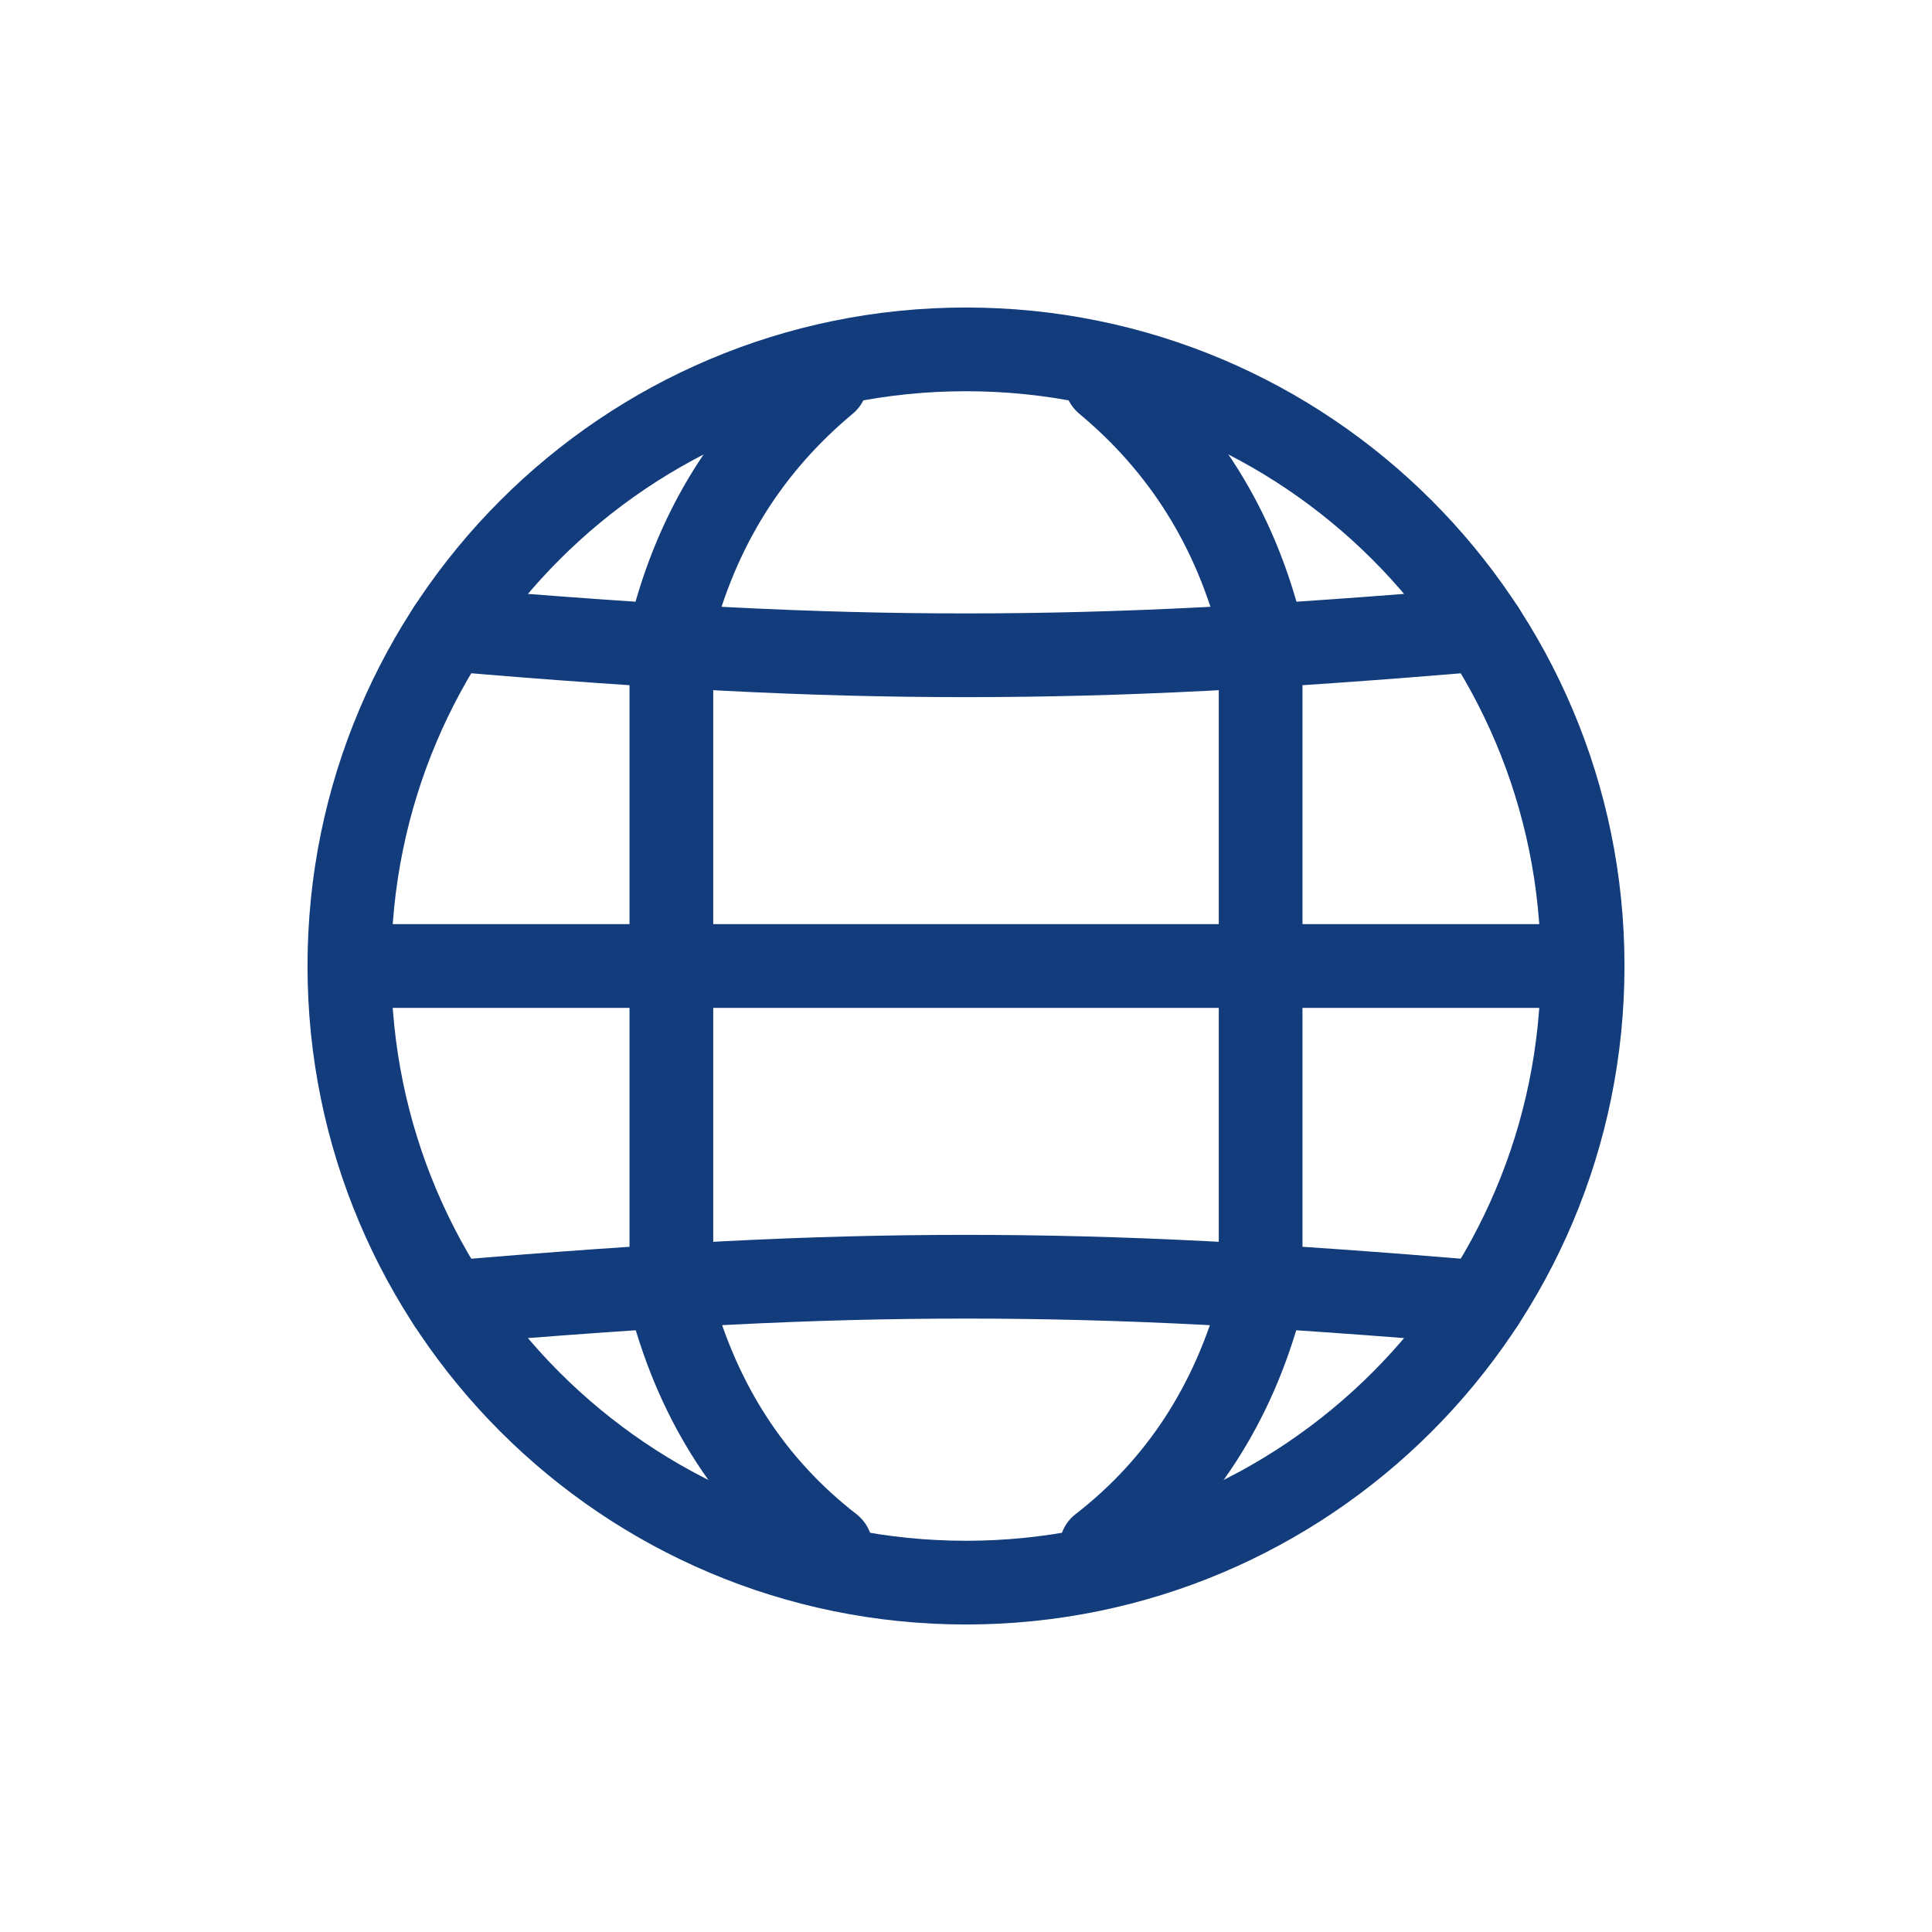
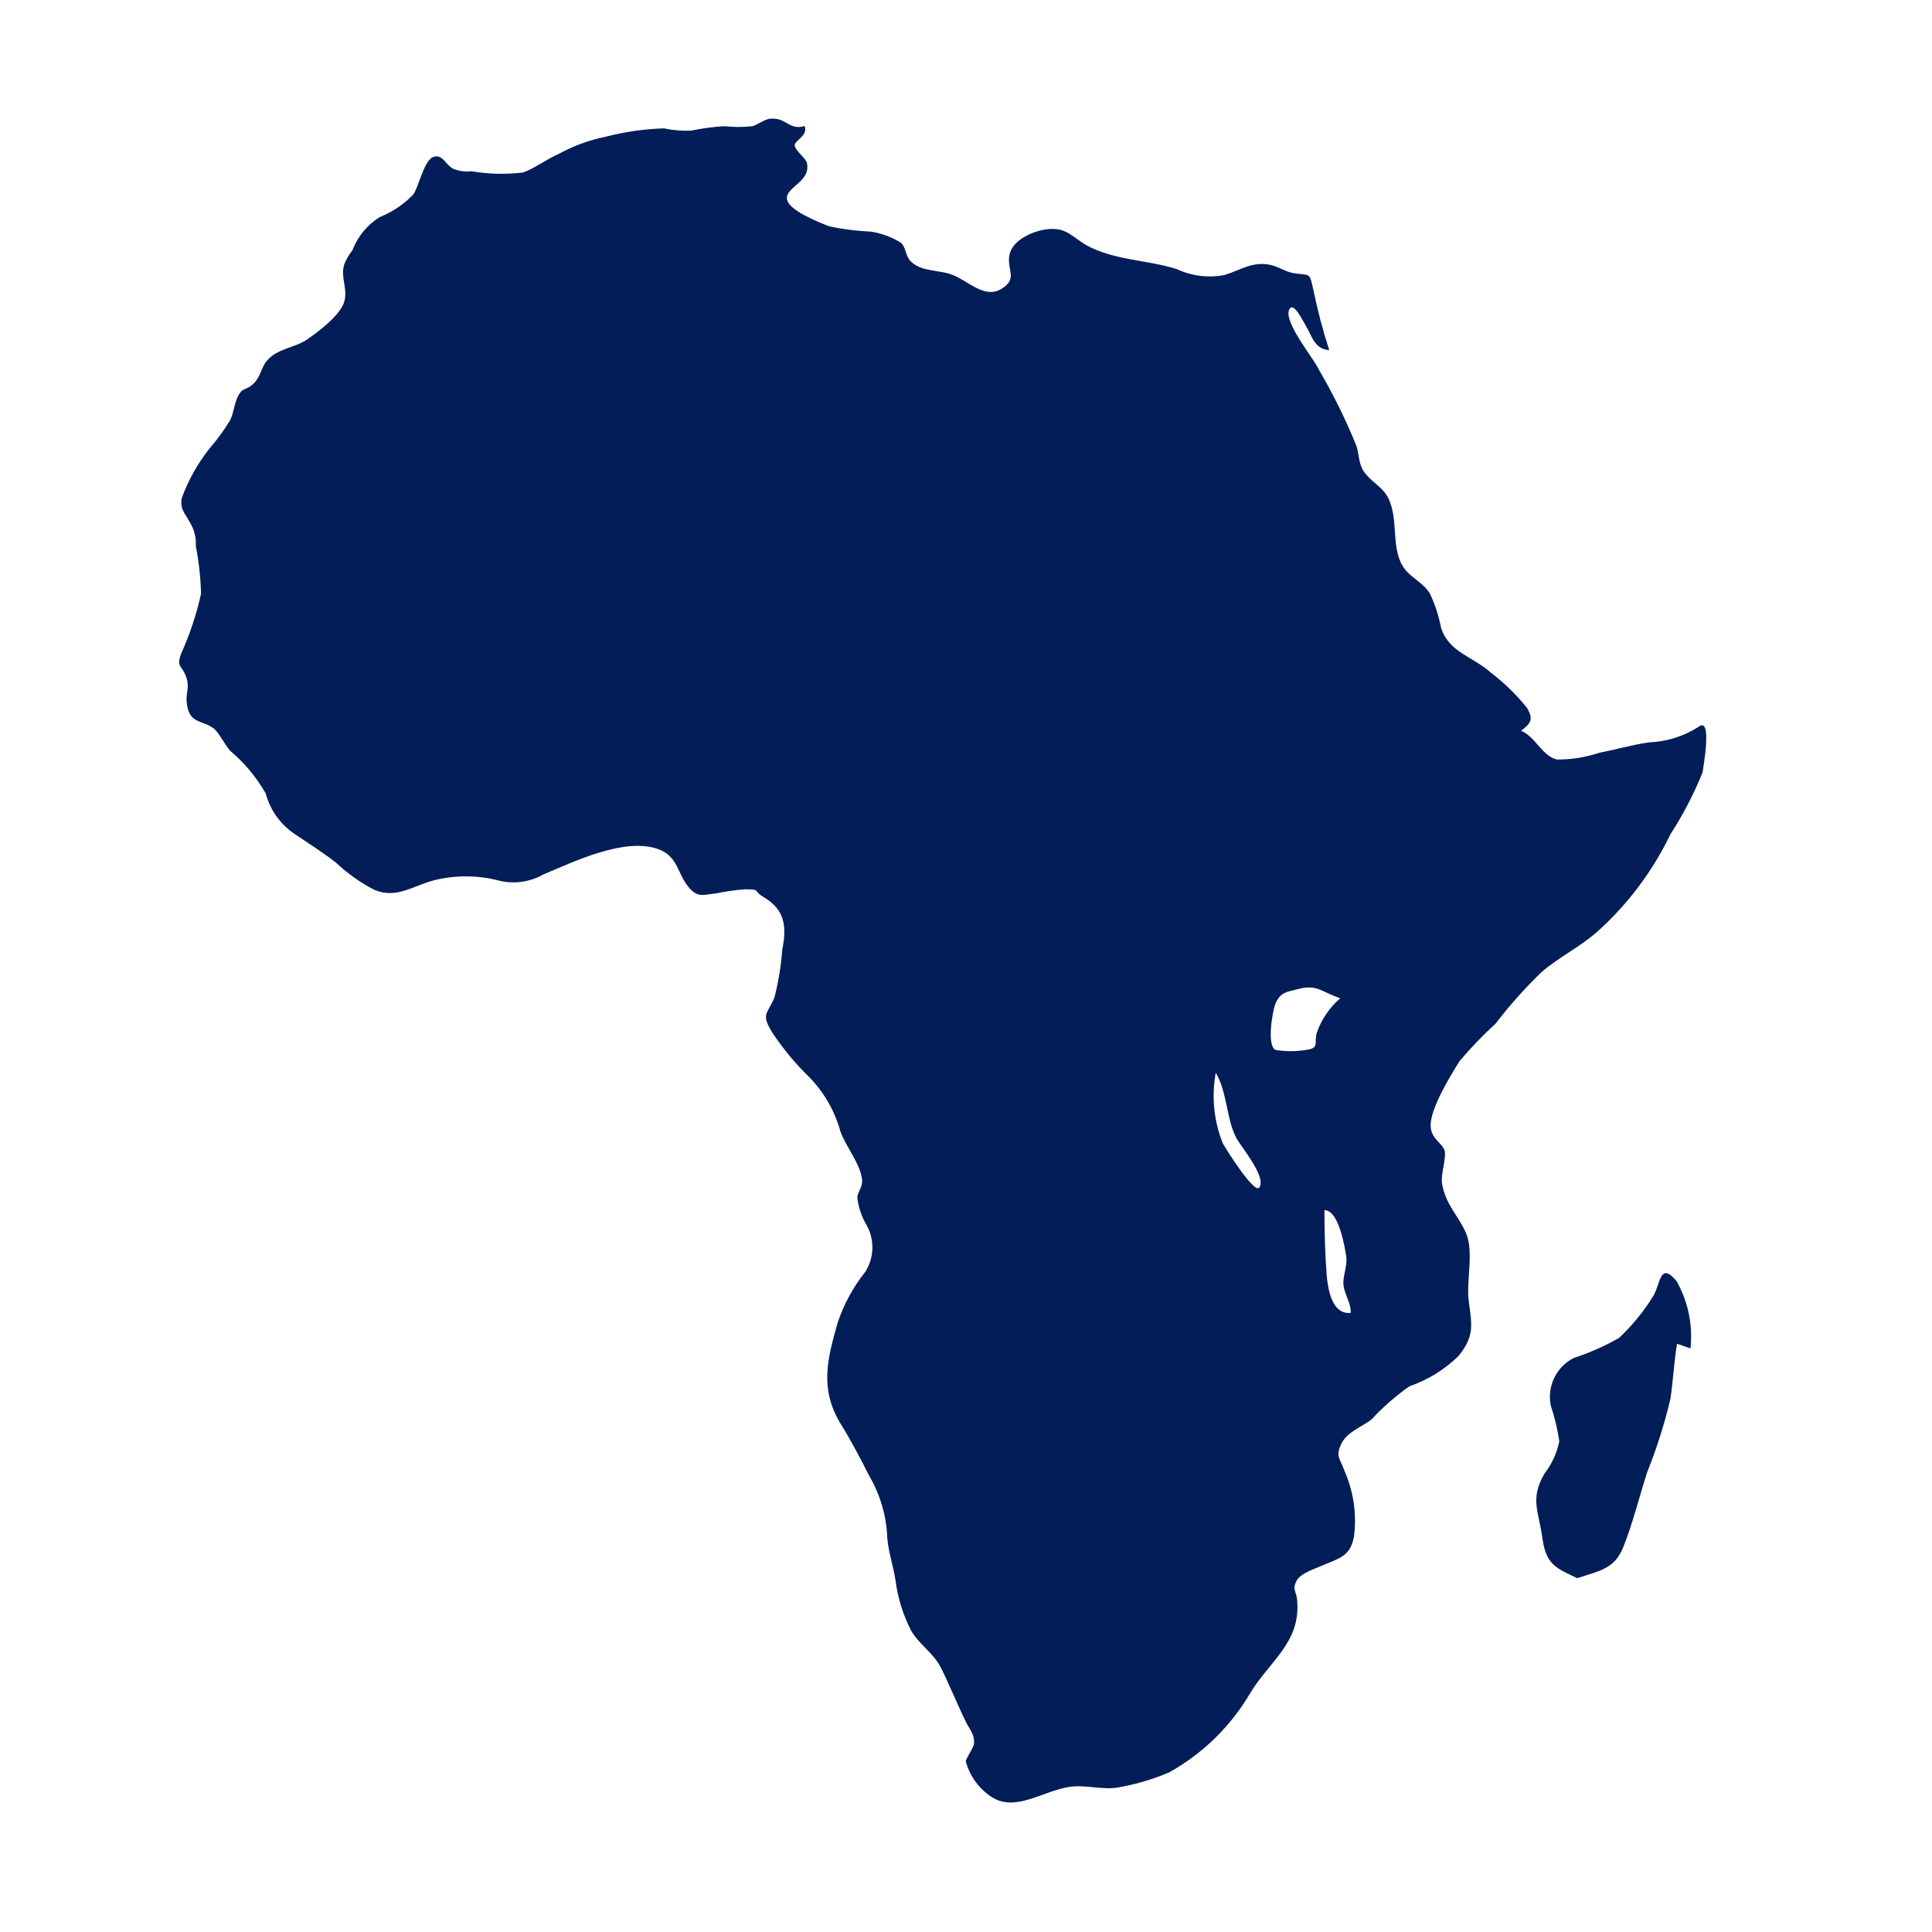
- <svg xmlns="http://www.w3.org/2000/svg" viewBox="0 0 24 24" color="#123C7C">
-   <g fill="none" stroke="currentColor" stroke-width="1.04" stroke-linecap="round" stroke-linejoin="round" vector-effect="non-scaling-stroke">
-     <circle cx="12" cy="12" r="7.66" />
-     <path d="M4.58 12h14.84" />
-     <path d="M5.58 7.82C8.2 8.04 10.04 8.14 12 8.14C13.96 8.14 15.8 8.04 18.42 7.82" />
-     <path d="M5.58 16.18C8.2 15.96 10.04 15.86 12 15.86C13.96 15.86 15.8 15.96 18.42 16.18" />
-     <path d="M10.26 4.74C9.3 5.54 8.66 6.56 8.34 7.82V16.18C8.68 17.44 9.34 18.46 10.32 19.22" />
-     <path d="M13.74 4.74C14.7 5.54 15.34 6.56 15.66 7.82V16.18C15.32 17.44 14.66 18.46 13.68 19.22" />
+ <svg xmlns="http://www.w3.org/2000/svg" width="1024" height="1024" xml:space="preserve" overflow="hidden">
+   <g>
+     <path d="M900.053 385.387C892.177 390.361 883.123 393.158 873.813 393.493 864.533 394.88 856.213 397.333 847.467 399.04 840.278 401.427 832.747 402.617 825.173 402.56 817.28 400.64 813.867 390.507 806.187 387.307 811.52 383.36 812.8 381.12 809.387 375.253 803.845 368.309 797.469 362.075 790.4 356.693 780.8 347.947 768.213 346.027 763.84 332.907 762.63 326.645 760.66 320.557 757.973 314.773 754.56 309.013 748.587 306.667 744.747 301.867 736.853 291.947 741.44 276.373 736.213 264.853 733.333 258.453 728.533 256.64 724.267 251.733 720 246.827 720.747 242.88 719.04 236.587 713.388 222.607 706.721 209.06 699.093 196.053 696.427 189.973 680.213 170.88 683.307 164.053 685.44 159.253 690.667 170.347 692.267 172.907 695.573 178.56 696.747 184.96 704.533 185.6 701.127 175.1 698.314 164.416 696.107 153.6 693.973 144.107 694.72 146.133 685.44 144.747 681.28 144 677.76 141.44 673.707 140.48 663.787 138.24 657.707 143.147 648.853 145.813 640.334 147.402 631.531 146.283 623.68 142.613 608.107 137.707 590.933 138.027 576.32 130.24 568.32 125.867 565.653 120.32 554.987 121.493 547.733 122.347 536.64 127.04 535.04 135.04 533.44 143.04 539.84 147.627 530.667 153.173 521.493 158.72 512.64 148.16 503.68 145.28 496.853 143.04 488.64 143.893 483.093 138.88 479.893 136.107 480.427 131.627 477.653 128.747 472.777 125.697 467.334 123.666 461.653 122.773 454.23 122.442 446.847 121.515 439.573 120 434.24 117.867 417.493 111.467 417.067 105.28 416.64 99.093 429.653 96.213 427.733 86.72 427.733 84.267 421.013 79.573 421.227 76.907 421.44 74.24 428.48 71.787 426.453 66.773 418.24 69.333 416.853 62.08 408.107 62.933 405.973 62.933 400.747 66.453 398.827 66.88 393.9 67.436 388.927 67.436 384 66.88 378.083 67.221 372.199 68.005 366.4 69.227 361.569 69.46 356.729 69.066 352 68.053 341.593 68.349 331.252 69.816 321.173 72.427 312.402 74.2 303.951 77.293 296.107 81.6 289.707 84.373 283.627 89.067 277.333 91.413 268.213 92.529 258.978 92.314 249.92 90.773 246.663 91.155 243.363 90.715 240.32 89.493 236.16 87.573 234.667 81.387 229.653 83.2 224.64 85.013 221.973 99.2 218.987 103.147 213.965 108.35 207.892 112.422 201.173 115.093 194.59 119.242 189.536 125.419 186.773 132.693 184.945 134.985 183.471 137.538 182.4 140.267 180.373 147.2 184.533 153.173 182.4 160.107 180.267 167.04 169.173 175.573 162.56 180.053 155.947 184.533 146.773 184.64 141.227 191.467 138.453 194.987 138.133 199.36 134.827 202.88 131.52 206.4 129.28 205.653 127.467 207.893 124.16 212.053 124.16 218.56 121.92 222.827 118.791 227.996 115.222 232.884 111.253 237.44 104.883 245.435 99.84 254.403 96.32 264 95.253 269.867 98.133 272.107 100.587 276.8 102.957 280.591 104.077 285.031 103.787 289.493 105.412 297.792 106.339 306.213 106.56 314.667 104.134 325.677 100.558 336.402 95.893 346.667 93.333 354.24 96.747 352.32 98.987 359.787 100.48 365.013 98.347 367.36 98.987 372.587 100.267 384.213 107.413 381.227 113.707 386.453 116.16 388.587 119.573 395.307 122.027 397.973 129.553 404.32 135.907 411.937 140.8 420.48 143.109 429.157 148.444 436.723 155.84 441.813 163.307 446.827 170.88 451.627 178.027 457.173 184.134 462.951 191.029 467.836 198.507 471.68 210.453 476.587 218.88 469.333 230.507 466.453 241.302 463.842 252.564 463.842 263.36 466.453 271.641 468.813 280.523 467.737 288 463.467 304.107 456.747 331.2 443.52 349.12 450.133 359.04 453.867 359.04 462.507 364.373 469.44 369.707 476.373 372.693 474.133 379.733 473.493 384.661 472.469 389.649 471.757 394.667 471.36 403.733 471.36 398.4 471.893 405.333 475.84 416 482.453 417.067 490.987 414.613 503.36 413.99 511.93 412.598 520.427 410.453 528.747 406.613 537.813 403.2 537.28 409.28 547.2 415.031 555.905 421.721 563.953 429.227 571.2 436.916 579.197 442.49 588.986 445.44 599.68 448.213 607.68 456.747 617.707 456.96 626.133 456.96 629.333 454.4 632.427 454.4 634.667 454.91 639.421 456.361 644.026 458.667 648.213 463.635 656.1 463.635 666.14 458.667 674.027 452.219 682.131 447.237 691.3 443.947 701.12 438.507 720.427 434.347 736 445.44 754.453 451.093 763.52 456.107 773.12 460.8 782.4 466.645 792.431 469.908 803.757 470.293 815.36 470.933 823.04 473.6 830.293 474.667 837.867 475.876 846.973 478.618 855.808 482.773 864 487.04 871.573 494.72 876.053 498.667 883.84 502.613 891.627 507.307 903.147 511.893 912.533 513.813 916.587 516.48 918.827 516.267 923.84 516.267 926.08 511.787 932.16 511.893 933.653 514.017 941.36 518.869 948.032 525.547 952.427 538.133 960.64 552.747 949.227 566.72 947.093 575.893 945.707 585.173 949.227 594.133 947.093 602.969 945.474 611.591 942.862 619.84 939.307 637.506 929.429 652.23 915.037 662.507 897.6 672.213 881.173 689.173 870.827 687.573 849.173 687.573 843.413 684.267 842.88 687.573 837.227 690.027 833.6 697.067 831.467 700.8 829.76 709.973 825.813 715.733 824.96 717.653 814.293 719.156 802.417 717.386 790.356 712.533 779.413 710.293 773.013 707.733 772.16 710.827 765.44 713.92 758.72 722.347 756.16 727.04 752.213 733.085 745.688 739.808 739.824 747.093 734.72 756.814 731.377 765.668 725.911 773.013 718.72 781.76 708.053 780.053 702.08 778.453 689.493 777.067 678.827 781.333 663.253 776.96 653.44 772.587 643.627 766.293 638.827 764.267 627.093 763.627 622.187 766.72 613.547 765.653 609.813 764.587 606.08 758.72 603.733 758.293 597.227 757.653 588.053 768.96 569.813 773.653 562.347 779.539 555.357 785.883 548.765 792.64 542.613 800.026 532.959 808.12 523.868 816.853 515.413 826.027 507.413 837.013 502.187 846.293 494.08 862.591 479.537 875.858 461.921 885.333 442.24 892.046 431.852 897.76 420.851 902.4 409.387 902.613 407.147 907.947 378.88 900.053 385.387ZM667.52 629.333C664.96 633.28 649.813 609.067 648.107 605.973 643.357 594.095 642.063 581.116 644.373 568.533 650.56 579.2 650.027 592.96 655.04 602.667 657.173 607.253 671.36 623.467 667.52 629.333ZM697.92 547.413C696.32 552.64 699.627 555.52 692.267 556.48 686.863 557.37 681.35 557.37 675.947 556.48 671.253 553.707 674.56 535.68 675.947 532.053 678.827 525.44 682.453 525.76 688.32 524.16 698.24 521.493 701.12 526.187 710.4 529.067 704.694 533.974 700.389 540.304 697.92 547.413ZM703.147 675.413C702.293 664.747 701.973 652.16 701.973 641.387 709.44 641.387 712.64 660.16 713.493 665.707 714.347 671.253 711.467 676.373 712.107 681.387 712.747 686.4 716.373 691.307 715.84 695.893 706.347 696.64 704 684.8 703.147 675.733Z" fill="#021D58" />
+     <path d="M875.733 687.787C870.79 695.612 864.877 702.78 858.133 709.12 850.483 713.49 842.405 717.063 834.027 719.787 824.788 724.551 819.859 734.89 821.973 745.067 824.031 751.213 825.531 757.532 826.453 763.947 825.161 770.196 822.461 776.069 818.56 781.12 810.773 794.667 815.573 800.96 817.493 815.147 819.413 829.333 824.64 831.04 835.947 836.48 847.253 832.64 855.573 831.787 860.267 820.267 864.96 808.747 868.8 793.6 872.96 780.48 878.051 767.829 882.188 754.815 885.333 741.547 886.827 731.52 887.253 722.027 888.853 712.213L896 714.667C897.303 702.315 894.731 689.865 888.64 679.04 879.36 667.947 880.213 681.387 875.733 687.787Z" fill="#021D58" />
  </g>
</svg>
